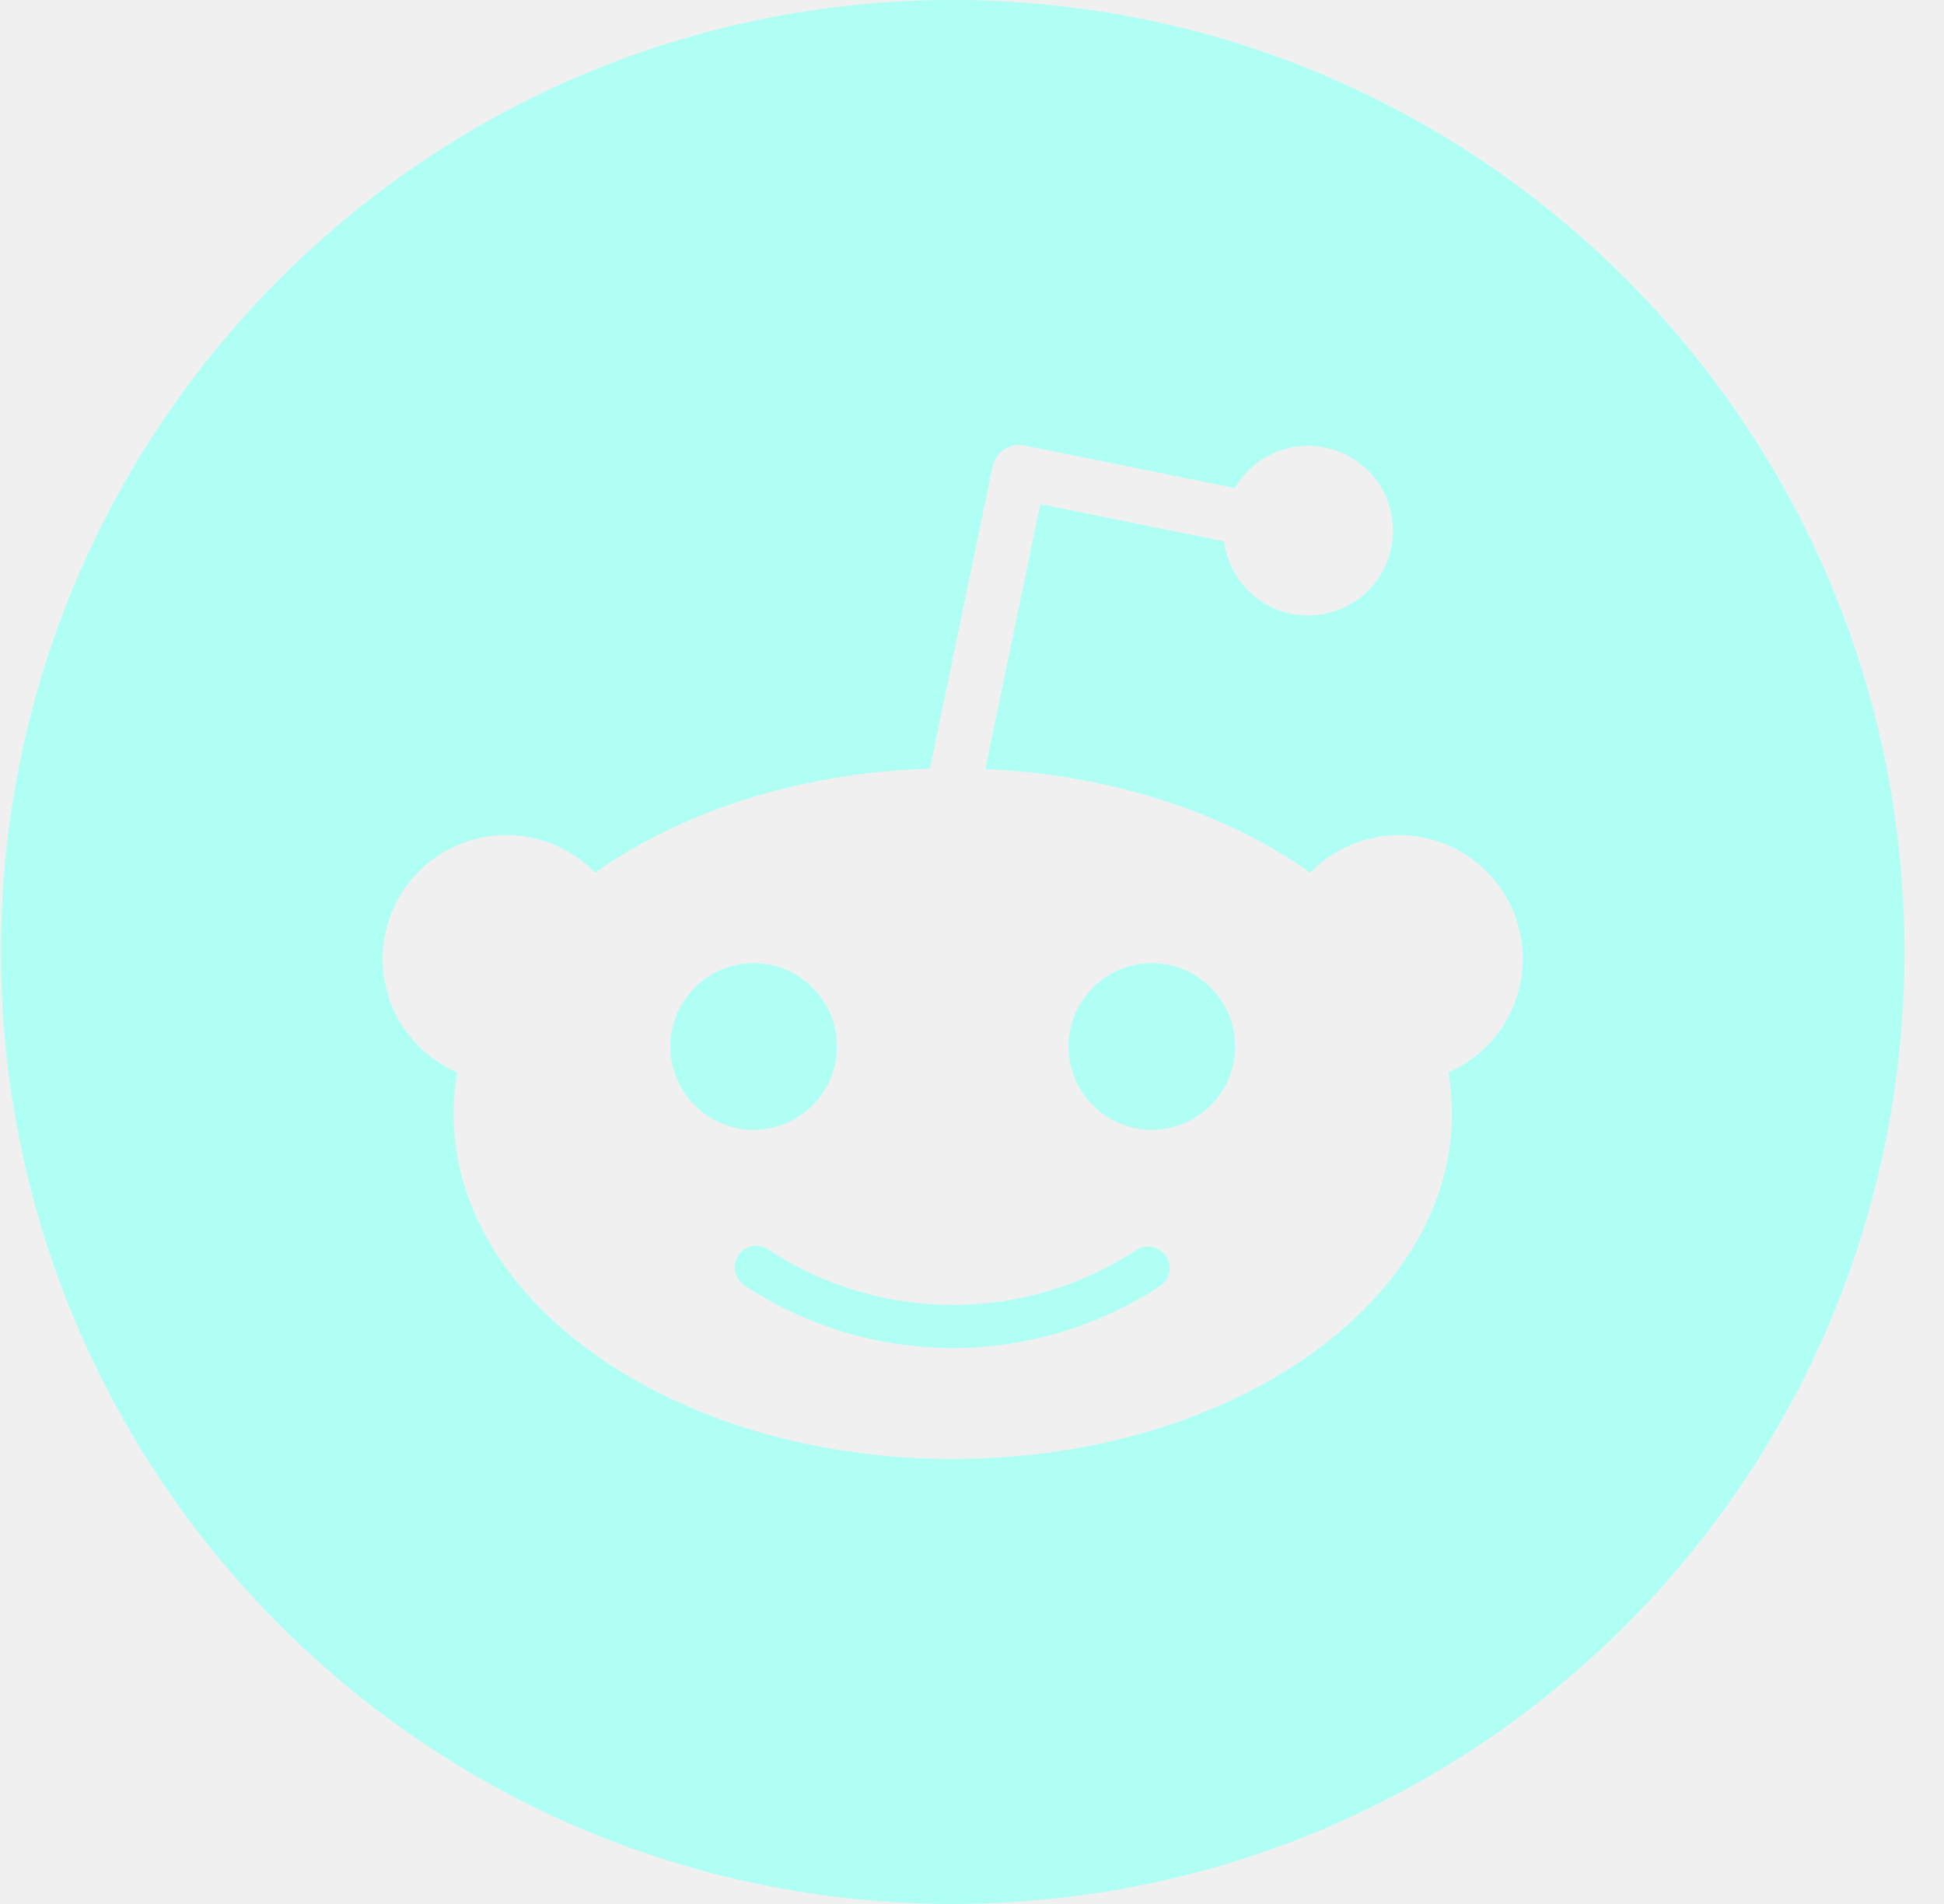
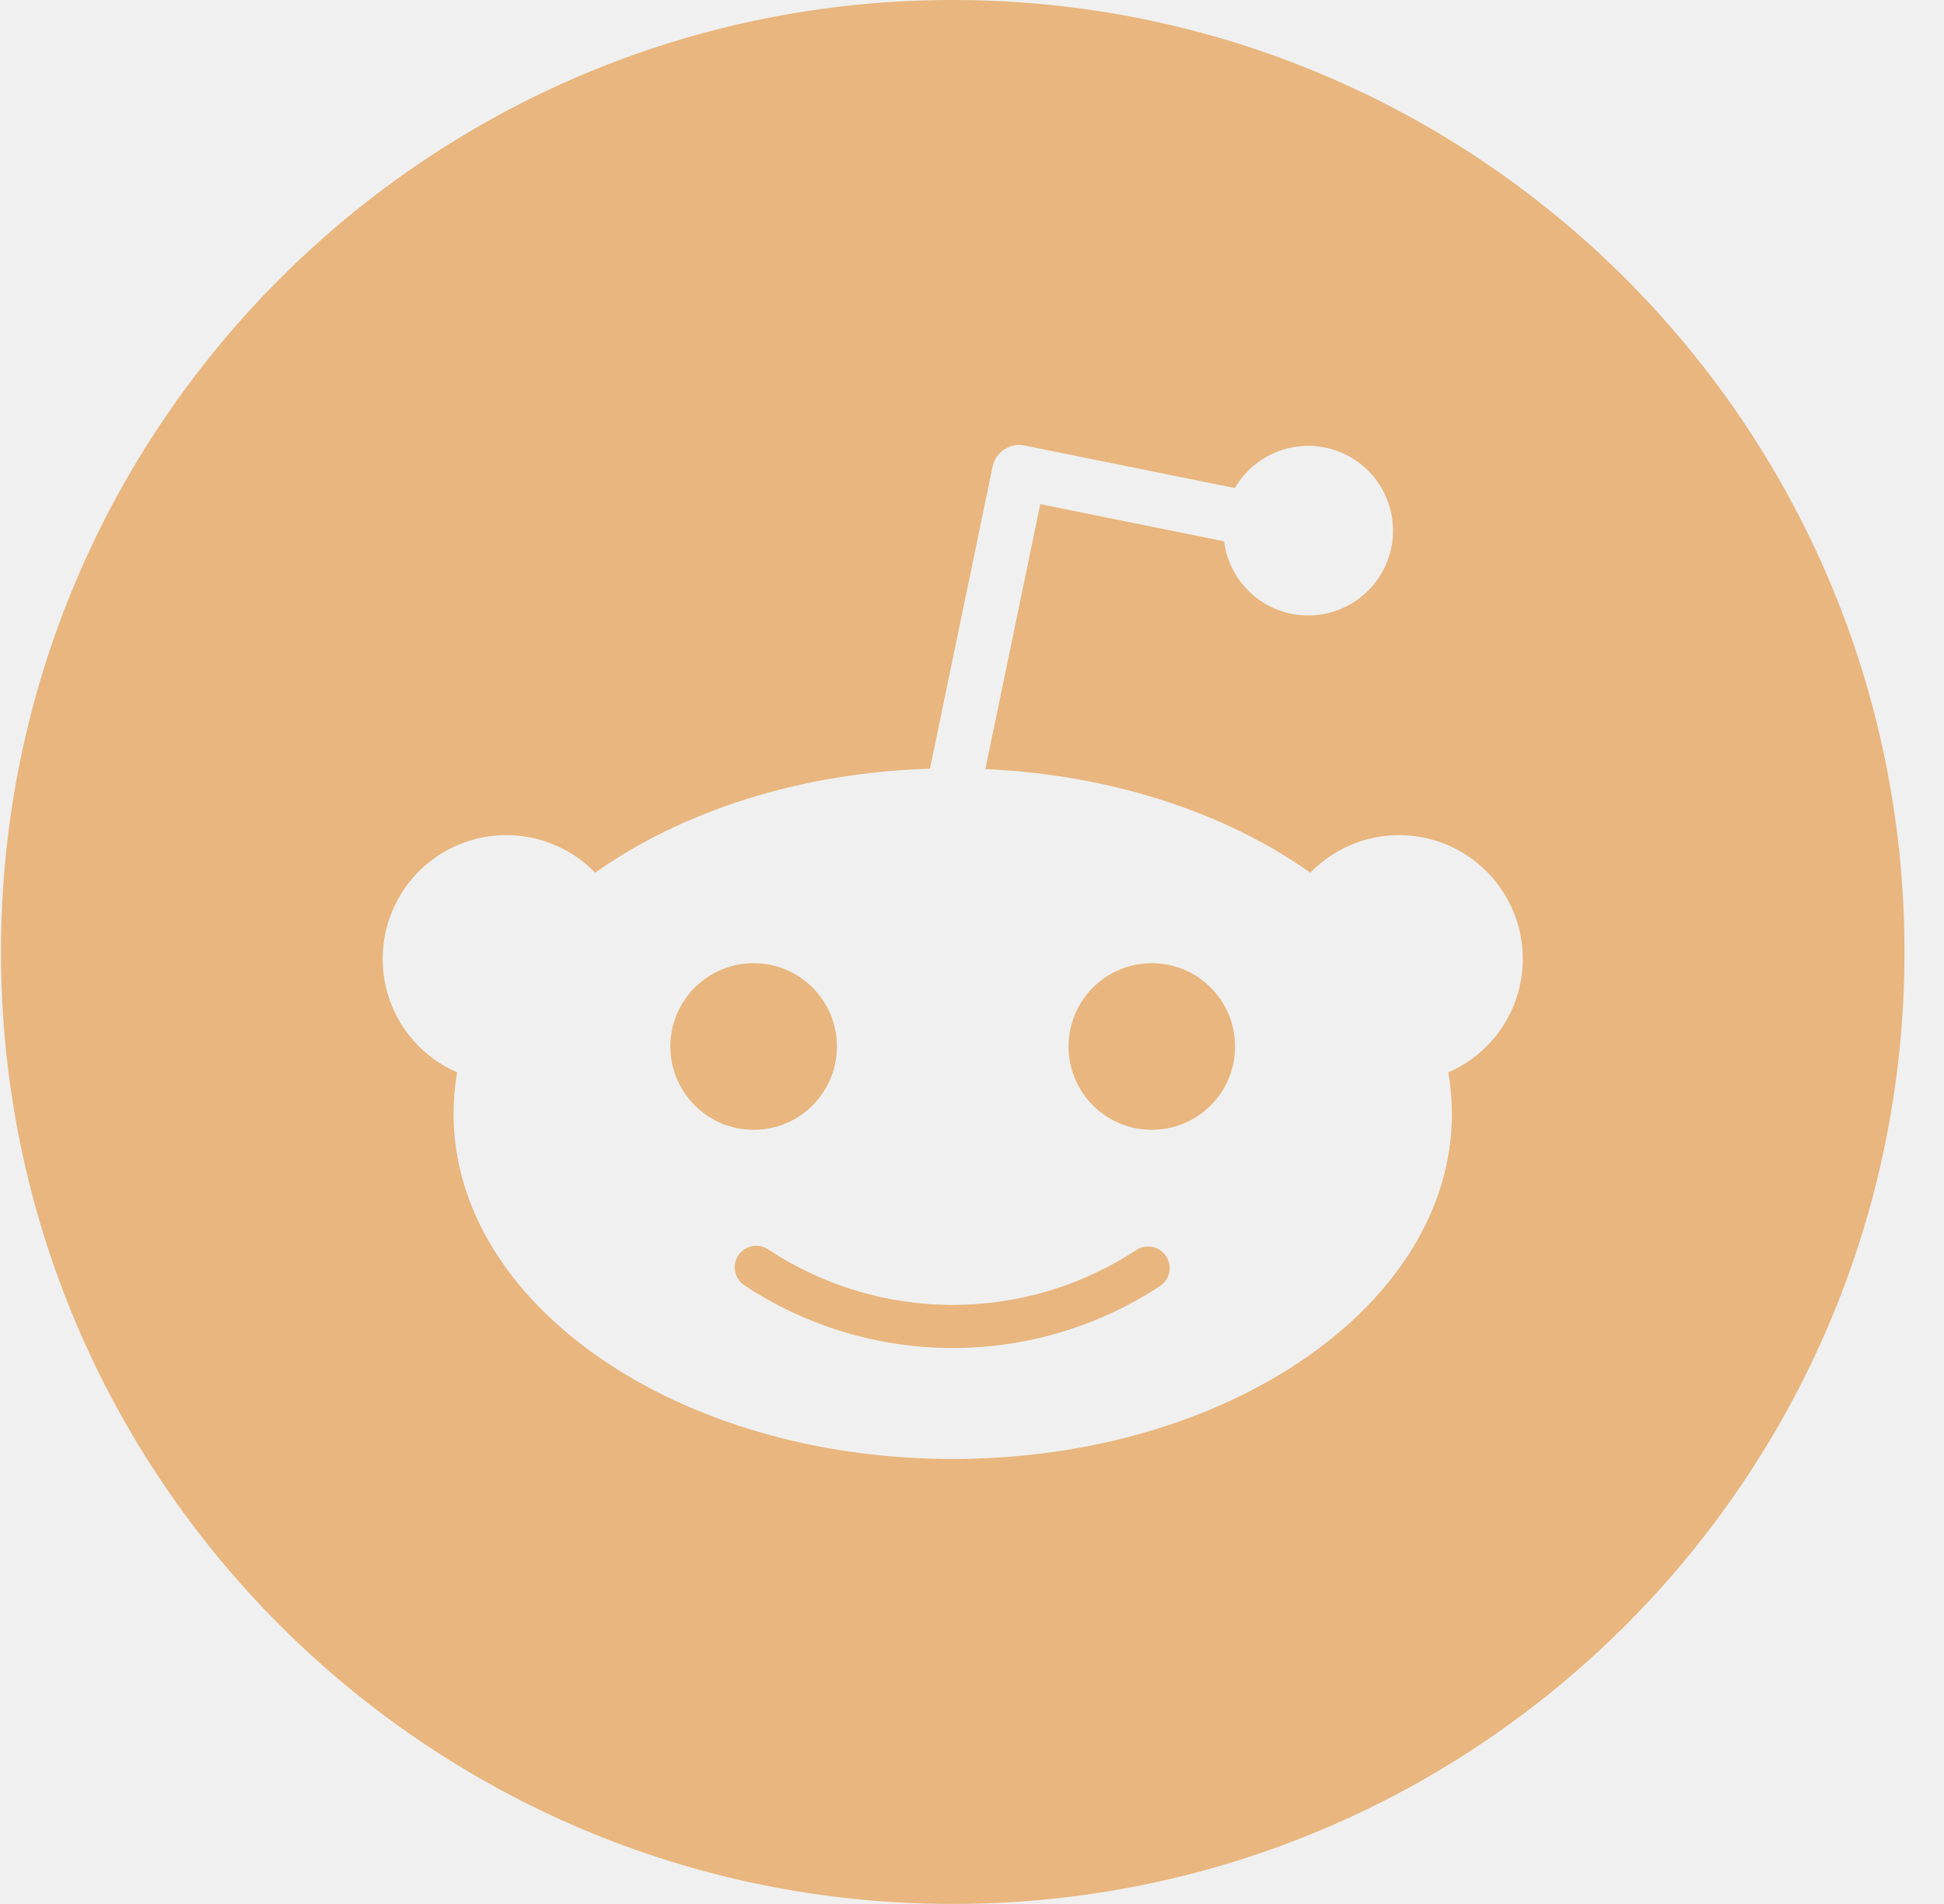
<svg xmlns="http://www.w3.org/2000/svg" width="48" height="47" viewBox="0 0 48 47" fill="none">
  <g clip-path="url(#clip0_742_21)">
-     <path d="M28.068 30.851C26.719 31.739 25.14 32.213 23.524 32.213C21.909 32.213 20.329 31.739 18.98 30.851C18.922 30.809 18.856 30.78 18.787 30.765C18.717 30.75 18.645 30.749 18.575 30.762C18.505 30.775 18.438 30.802 18.379 30.842C18.319 30.881 18.268 30.932 18.229 30.991C18.19 31.051 18.163 31.118 18.149 31.188C18.136 31.258 18.138 31.33 18.153 31.4C18.168 31.469 18.197 31.535 18.238 31.593C18.28 31.651 18.332 31.701 18.393 31.738C19.916 32.742 21.7 33.277 23.524 33.277C25.349 33.277 27.133 32.742 28.656 31.738C28.769 31.658 28.846 31.538 28.872 31.402C28.897 31.266 28.869 31.125 28.792 31.01C28.716 30.894 28.598 30.813 28.462 30.784C28.327 30.754 28.186 30.778 28.068 30.851Z" fill="#AFFFF5" />
-     <path d="M18.609 27.89C19.744 27.89 20.665 26.969 20.665 25.834C20.665 24.698 19.744 23.777 18.609 23.777C17.473 23.777 16.552 24.698 16.552 25.834C16.552 26.969 17.473 27.89 18.609 27.89Z" fill="#AFFFF5" />
-     <path d="M28.44 27.89C29.576 27.89 30.496 26.969 30.496 25.834C30.496 24.698 29.576 23.777 28.44 23.777C27.304 23.777 26.384 24.698 26.384 25.834C26.384 26.969 27.304 27.89 28.44 27.89Z" fill="#AFFFF5" />
-     <path d="M23.524 0C10.546 0 0.024 10.521 0.024 23.5C0.024 36.479 10.546 47 23.524 47C36.503 47 47.024 36.479 47.024 23.5C47.024 10.521 36.503 0 23.524 0ZM35.762 26.473C35.82 26.809 35.849 27.15 35.85 27.491C35.85 32.199 30.331 36.016 23.524 36.016C16.717 36.016 11.199 32.199 11.199 27.491C11.199 27.15 11.229 26.809 11.287 26.473C10.873 26.293 10.504 26.024 10.206 25.684C9.908 25.345 9.689 24.943 9.565 24.509C9.441 24.075 9.415 23.619 9.489 23.173C9.562 22.727 9.733 22.304 9.99 21.932C10.247 21.561 10.583 21.251 10.974 21.025C11.365 20.799 11.801 20.663 12.251 20.625C12.701 20.588 13.154 20.651 13.576 20.81C13.999 20.969 14.382 21.219 14.696 21.543C16.813 20.04 19.724 19.076 22.962 18.975L24.508 11.519C24.544 11.345 24.647 11.193 24.795 11.095C24.943 10.997 25.124 10.962 25.298 10.998L30.491 12.048C30.74 11.619 31.134 11.292 31.602 11.126C32.069 10.96 32.581 10.966 33.045 11.142C33.509 11.318 33.895 11.653 34.135 12.088C34.375 12.523 34.452 13.028 34.354 13.515C34.255 14.001 33.987 14.437 33.597 14.744C33.207 15.051 32.721 15.21 32.225 15.192C31.729 15.174 31.256 14.98 30.889 14.645C30.523 14.31 30.287 13.856 30.225 13.363L25.686 12.445L24.33 18.985C27.47 19.125 30.289 20.078 32.353 21.543C32.667 21.219 33.05 20.969 33.472 20.81C33.895 20.652 34.348 20.589 34.797 20.626C35.247 20.663 35.684 20.8 36.074 21.026C36.465 21.252 36.801 21.562 37.058 21.933C37.315 22.304 37.486 22.728 37.559 23.173C37.633 23.619 37.607 24.075 37.483 24.509C37.359 24.943 37.14 25.345 36.843 25.684C36.545 26.023 36.176 26.293 35.762 26.473H35.762Z" fill="#AFFFF5" />
+     <path d="M28.068 30.851C26.719 31.739 25.14 32.213 23.524 32.213C21.909 32.213 20.329 31.739 18.98 30.851C18.922 30.809 18.856 30.78 18.787 30.765C18.717 30.75 18.645 30.749 18.575 30.762C18.505 30.775 18.438 30.802 18.379 30.842C18.319 30.881 18.268 30.932 18.229 30.991C18.19 31.051 18.163 31.118 18.149 31.188C18.136 31.258 18.138 31.33 18.153 31.4C18.168 31.469 18.197 31.535 18.238 31.593C18.28 31.651 18.332 31.701 18.393 31.738C19.916 32.742 21.7 33.277 23.524 33.277C25.349 33.277 27.133 32.742 28.656 31.738C28.769 31.658 28.846 31.538 28.872 31.402C28.897 31.266 28.869 31.125 28.792 31.01C28.716 30.894 28.598 30.813 28.462 30.784C28.327 30.754 28.186 30.778 28.068 30.851Z" fill="#e8b67e" />
+     <path d="M18.609 27.89C19.744 27.89 20.665 26.969 20.665 25.834C20.665 24.698 19.744 23.777 18.609 23.777C17.473 23.777 16.552 24.698 16.552 25.834C16.552 26.969 17.473 27.89 18.609 27.89Z" fill="#e8b67e" />
+     <path d="M28.44 27.89C29.576 27.89 30.496 26.969 30.496 25.834C30.496 24.698 29.576 23.777 28.44 23.777C27.304 23.777 26.384 24.698 26.384 25.834C26.384 26.969 27.304 27.89 28.44 27.89Z" fill="#e8b67e" />
+     <path d="M23.524 0C10.546 0 0.024 10.521 0.024 23.5C0.024 36.479 10.546 47 23.524 47C36.503 47 47.024 36.479 47.024 23.5C47.024 10.521 36.503 0 23.524 0ZM35.762 26.473C35.82 26.809 35.849 27.15 35.85 27.491C35.85 32.199 30.331 36.016 23.524 36.016C16.717 36.016 11.199 32.199 11.199 27.491C11.199 27.15 11.229 26.809 11.287 26.473C10.873 26.293 10.504 26.024 10.206 25.684C9.908 25.345 9.689 24.943 9.565 24.509C9.441 24.075 9.415 23.619 9.489 23.173C9.562 22.727 9.733 22.304 9.99 21.932C10.247 21.561 10.583 21.251 10.974 21.025C11.365 20.799 11.801 20.663 12.251 20.625C12.701 20.588 13.154 20.651 13.576 20.81C13.999 20.969 14.382 21.219 14.696 21.543C16.813 20.04 19.724 19.076 22.962 18.975L24.508 11.519C24.544 11.345 24.647 11.193 24.795 11.095C24.943 10.997 25.124 10.962 25.298 10.998L30.491 12.048C30.74 11.619 31.134 11.292 31.602 11.126C32.069 10.96 32.581 10.966 33.045 11.142C33.509 11.318 33.895 11.653 34.135 12.088C34.375 12.523 34.452 13.028 34.354 13.515C34.255 14.001 33.987 14.437 33.597 14.744C33.207 15.051 32.721 15.21 32.225 15.192C31.729 15.174 31.256 14.98 30.889 14.645C30.523 14.31 30.287 13.856 30.225 13.363L25.686 12.445L24.33 18.985C27.47 19.125 30.289 20.078 32.353 21.543C32.667 21.219 33.05 20.969 33.472 20.81C33.895 20.652 34.348 20.589 34.797 20.626C35.247 20.663 35.684 20.8 36.074 21.026C36.465 21.252 36.801 21.562 37.058 21.933C37.315 22.304 37.486 22.728 37.559 23.173C37.633 23.619 37.607 24.075 37.483 24.509C37.359 24.943 37.14 25.345 36.843 25.684C36.545 26.023 36.176 26.293 35.762 26.473H35.762Z" fill="#e8b67e" />
  </g>
  <defs>
    <clipPath id="clip0_742_21">
      <rect width="47" height="47" fill="white" transform="translate(0.0243835)" />
    </clipPath>
  </defs>
</svg>
